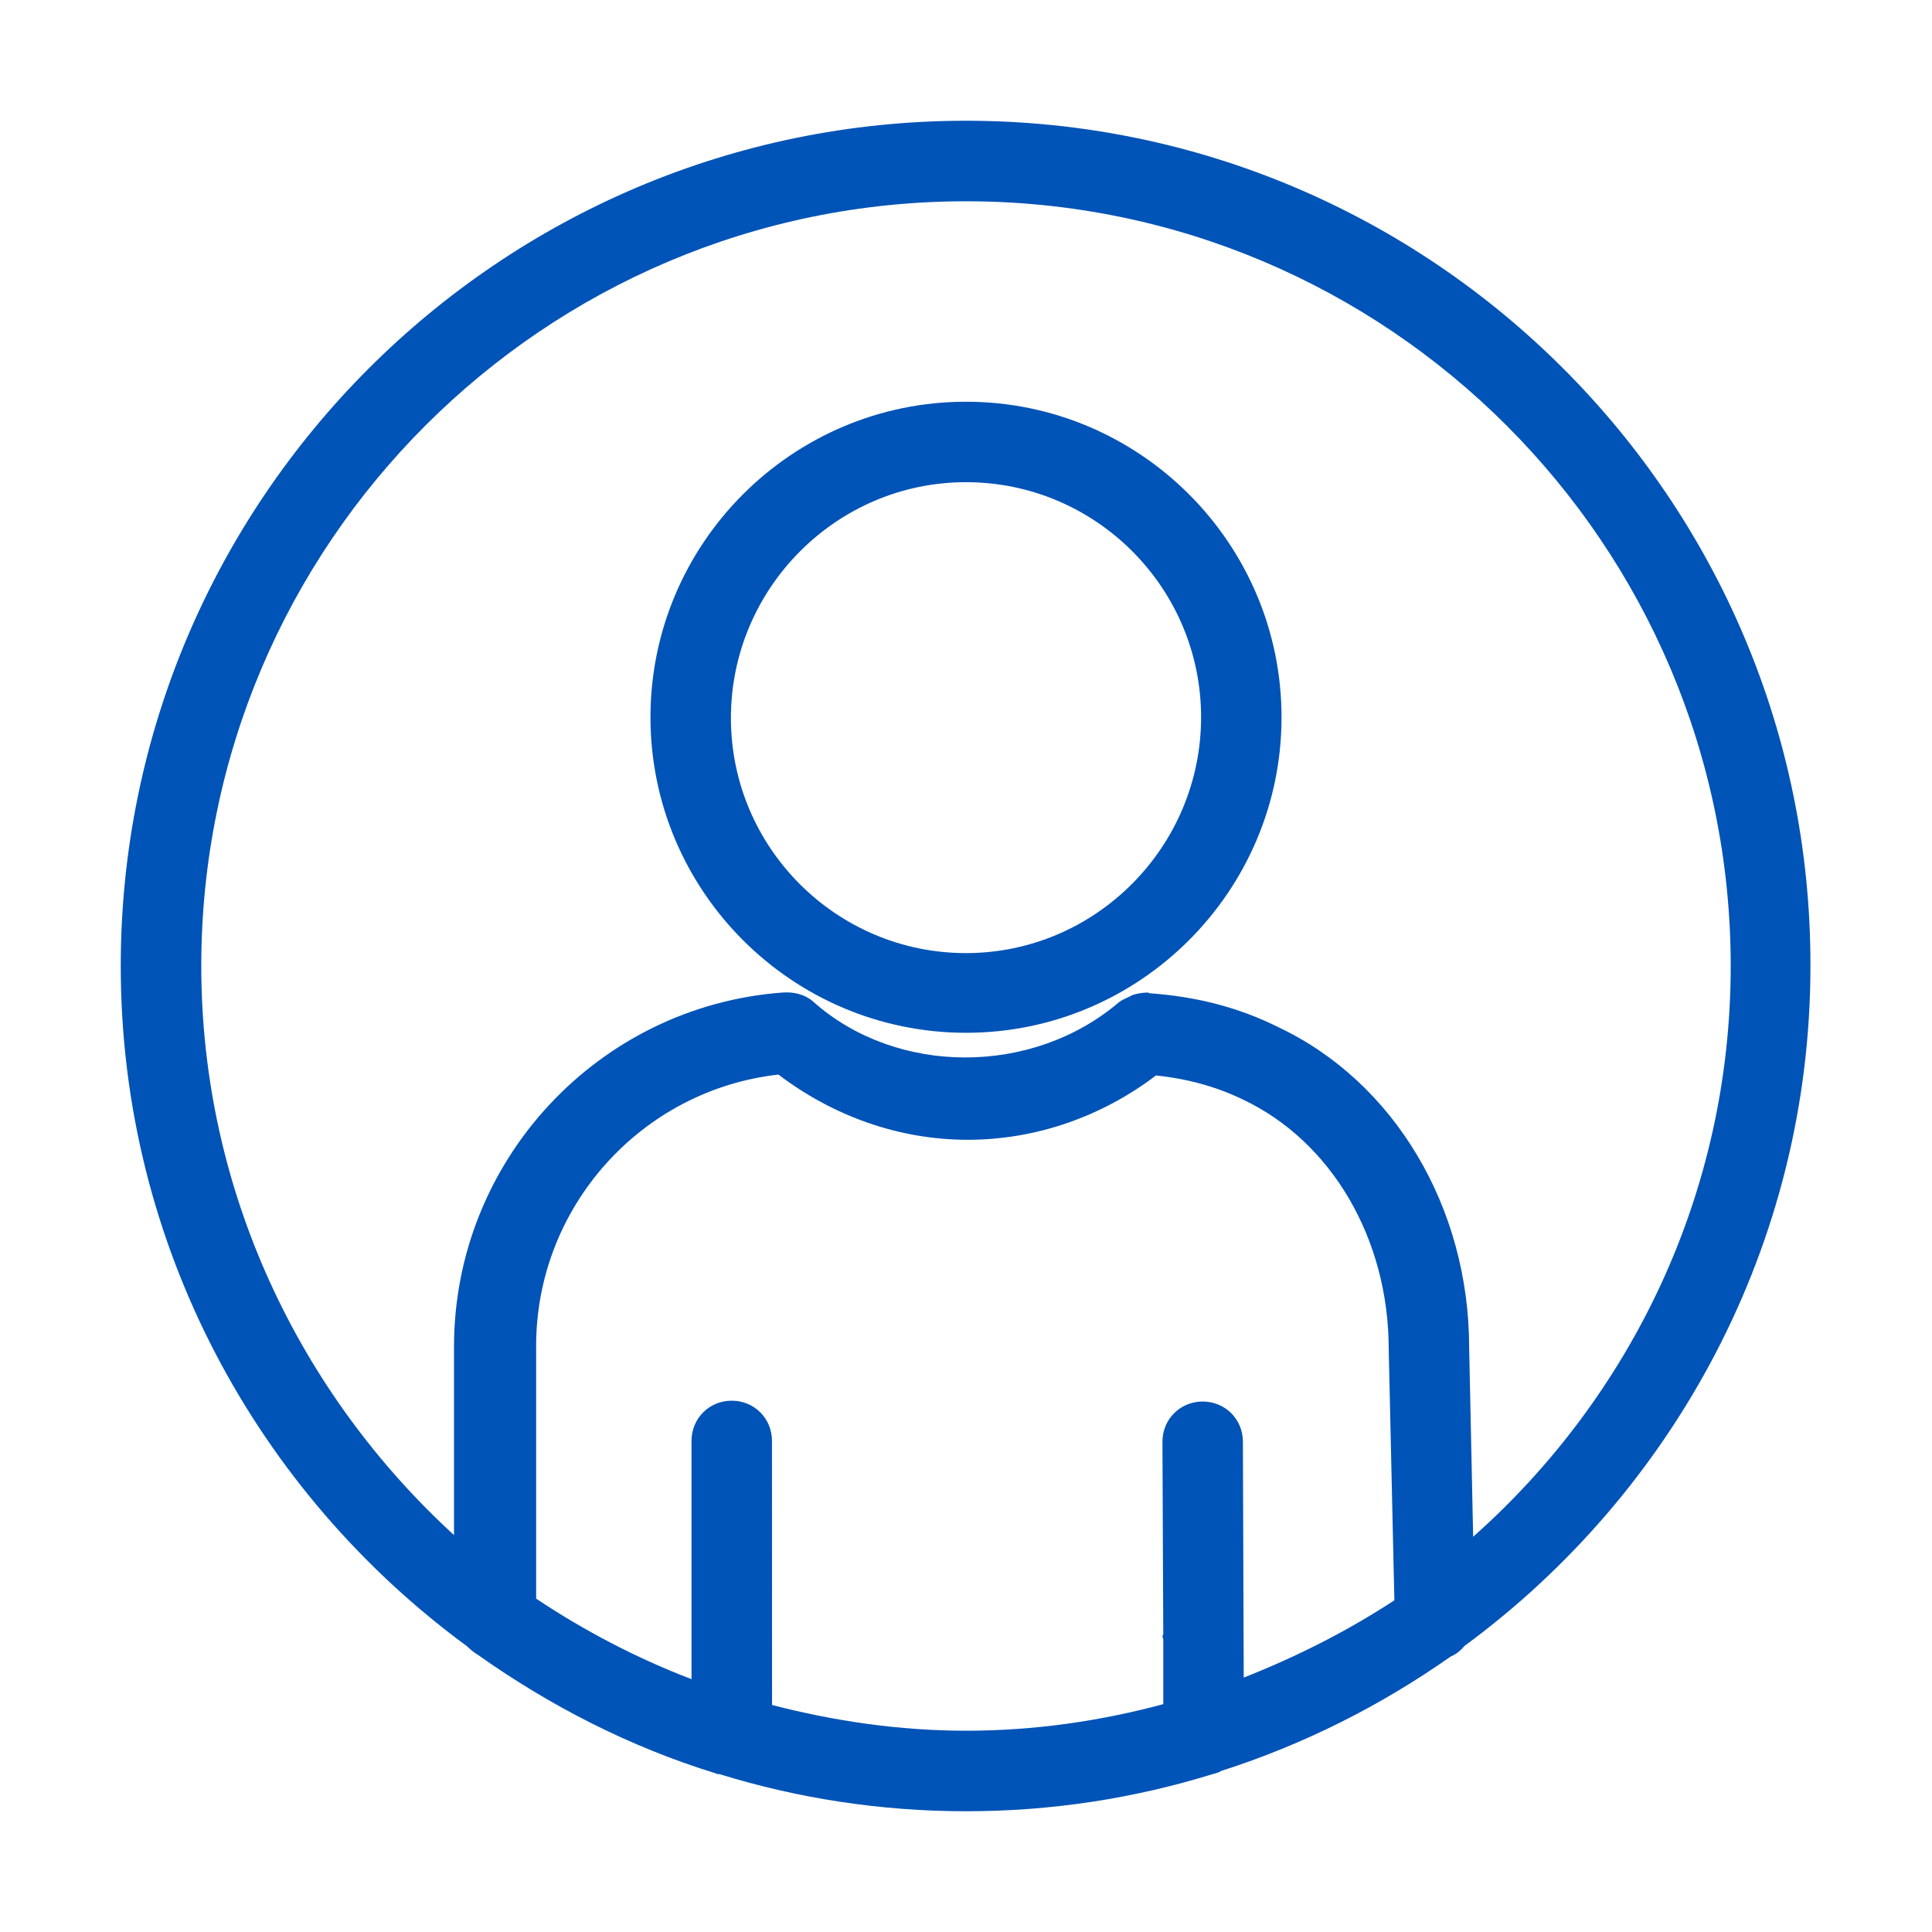
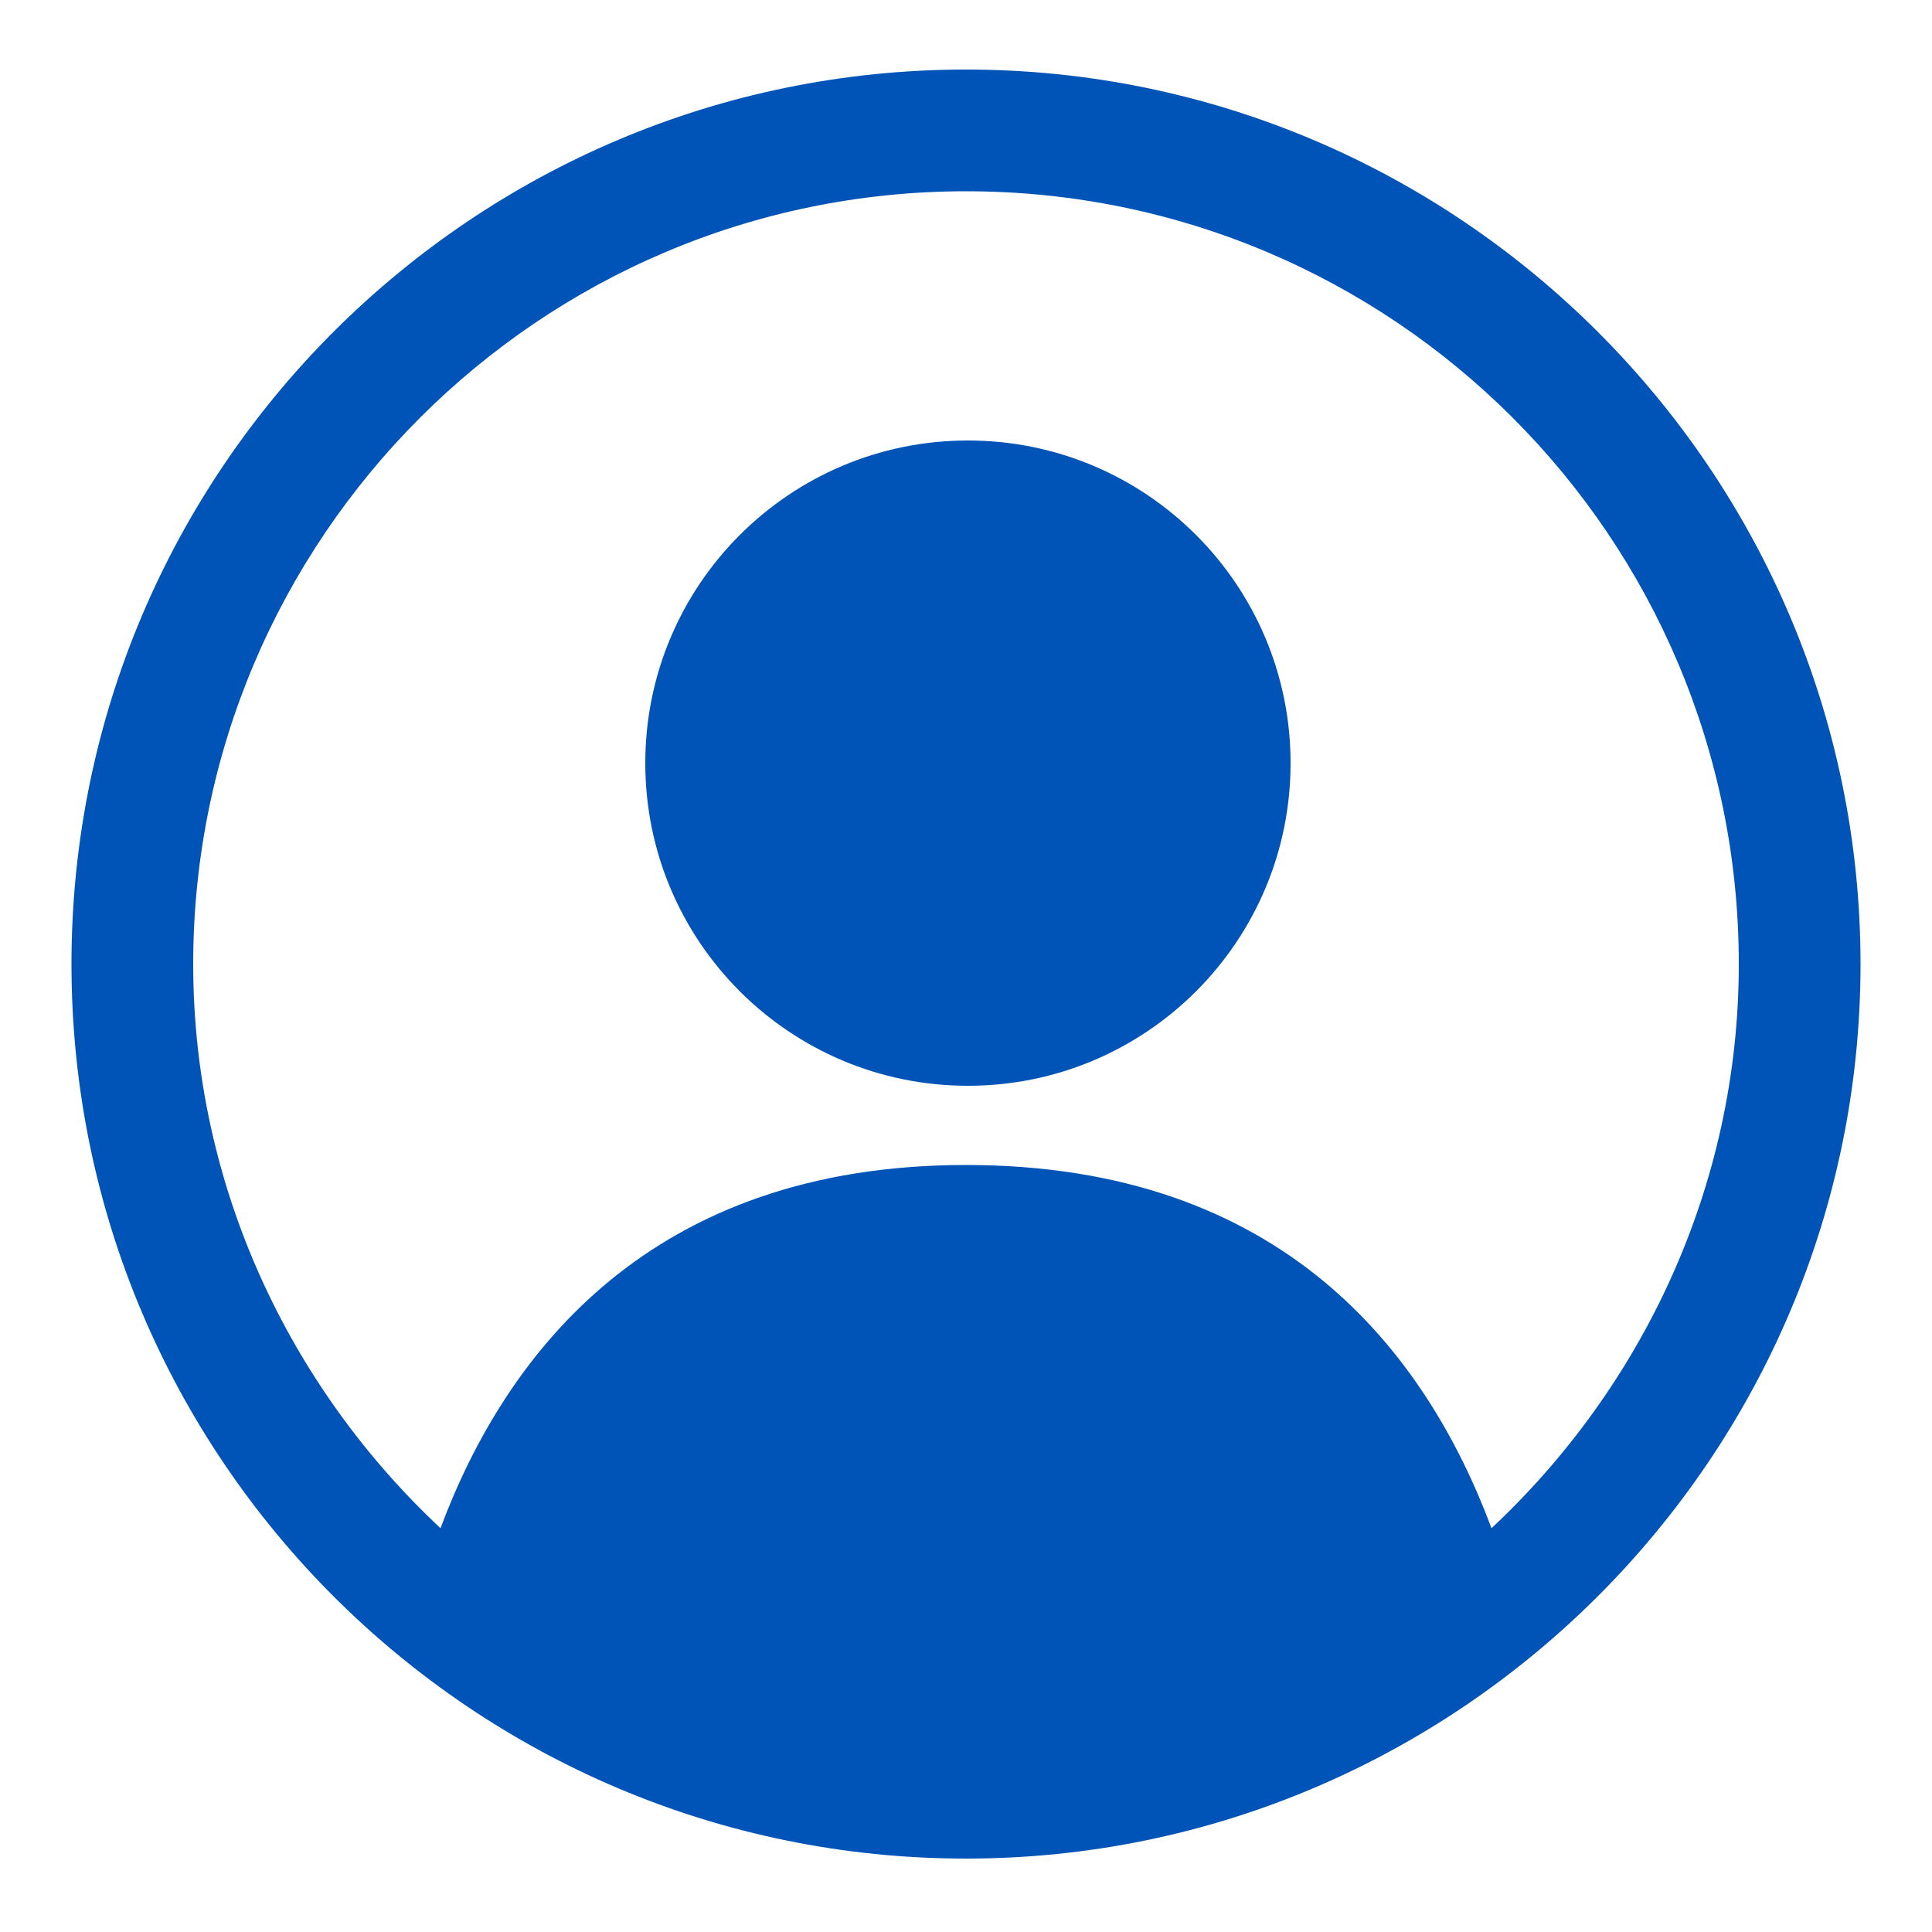
<svg xmlns="http://www.w3.org/2000/svg" width="1200pt" height="1200pt" version="1.1" viewBox="0 0 1200 1200">
-   <path d="m600 249.52c-108 0-195.98 87.984-195.98 195.98s87.984 195.98 195.98 195.98 195.98-87.984 195.98-195.98-87.984-195.98-195.98-195.98zm0 342.47c-80.484 0-146.02-65.484-146.02-146.02 0-80.484 65.531-146.48 146.02-146.48s146.02 65.484 146.02 146.02c0 80.484-65.531 146.48-146.02 146.48z" fill="#0053b7" />
-   <path d="m600 75c-289.5 0-525 235.5-525 525 0 173.48 84.984 327 215.02 422.48 2.016 2.016 4.5 3.984 6.984 5.484 44.484 31.5 93.984 57 147.52 73.5 0.984 0.516 1.5 0.516 2.484 0.516 48.516 15 99.984 23.016 153 23.016 53.484 0 104.48-8.016 153-23.016 2.016-0.516 3.984-0.984 5.484-2.016 51.516-16.5 99-40.5 142.5-71.016 3.516-1.5 6.516-3.984 8.484-6.516 129.98-95.484 215.02-249.52 215.02-422.48 0.516-289.45-234.98-524.95-524.48-524.95zm172.5 966.98-0.516-146.48c0-14.016-11.016-24.984-24.984-24.984-14.016 0-24.984 11.016-24.984 24.984l0.516 119.48c0 0.516-0.516 0.984-0.516 1.5s0.516 0.984 0.516 1.5v40.5c-39 10.5-80.016 16.5-122.48 16.5-41.484 0-81.984-6-120.52-15.984l-0.047-164.02c0-14.016-11.016-24.984-24.984-24.984-14.016 0-24.984 11.016-24.984 24.984v147.98c-33.984-12.984-66.516-30-96.516-50.016v-156.98c0-86.484 65.484-159 150.52-168.52 33.516 25.5 74.484 40.5 117.52 40.5 42.516 0 83.484-14.484 117-39.984 18.516 2.016 36.516 6.516 54 15 54.984 26.016 90.516 86.484 90.516 155.02l3.516 156c-29.062 19.031-60.562 35.016-93.562 48zm142.5-87.469-2.484-117.52c0-87-46.5-165-118.5-198.98-24.984-12.516-51.516-18.984-78.984-21-0.516 0-0.984 0-2.016-0.516-3 0-6.516 0.516-9.516 1.5-0.984 0.516-2.016 0.984-3 1.5-2.016 0.984-3.516 1.5-5.484 3-54 45.984-138 45.516-189.52 0-5.484-5.016-12.516-6.516-19.5-6-114.52 8.484-204 104.48-204 219.98v117c-95.484-87.469-156.98-213.47-156.98-353.48 0-261.98 213-474.98 474.98-474.98s474.98 213 474.98 474.98c0 141-61.969 267.52-159.98 354.52z" fill="#0053b7" />
+   <path d="m801.6 474c0 110.68-89.723 200.4-200.4 200.4-110.68 0-200.4-89.719-200.4-200.4s89.723-200.4 200.4-200.4c110.68 0 200.4 89.719 200.4 200.4z" fill="#0053b7" />
+   <path d="m600 43.199c-306 0-555.6 248.4-555.6 555.6s249.6 555.6 555.6 555.6 555.6-249.6 555.6-555.6c0-306-249.6-555.6-555.6-555.6zm326.4 906c-40.797-109.2-129.6-225.6-326.4-225.6-195.6 0-285.6 116.4-326.4 225.6-93.602-87.602-153.6-212.4-153.6-350.4 0-264 214.8-480 480-480s480 214.8 480 480c0 138-60 262.8-153.6 350.4z" fill="#0053b7" />
</svg>
